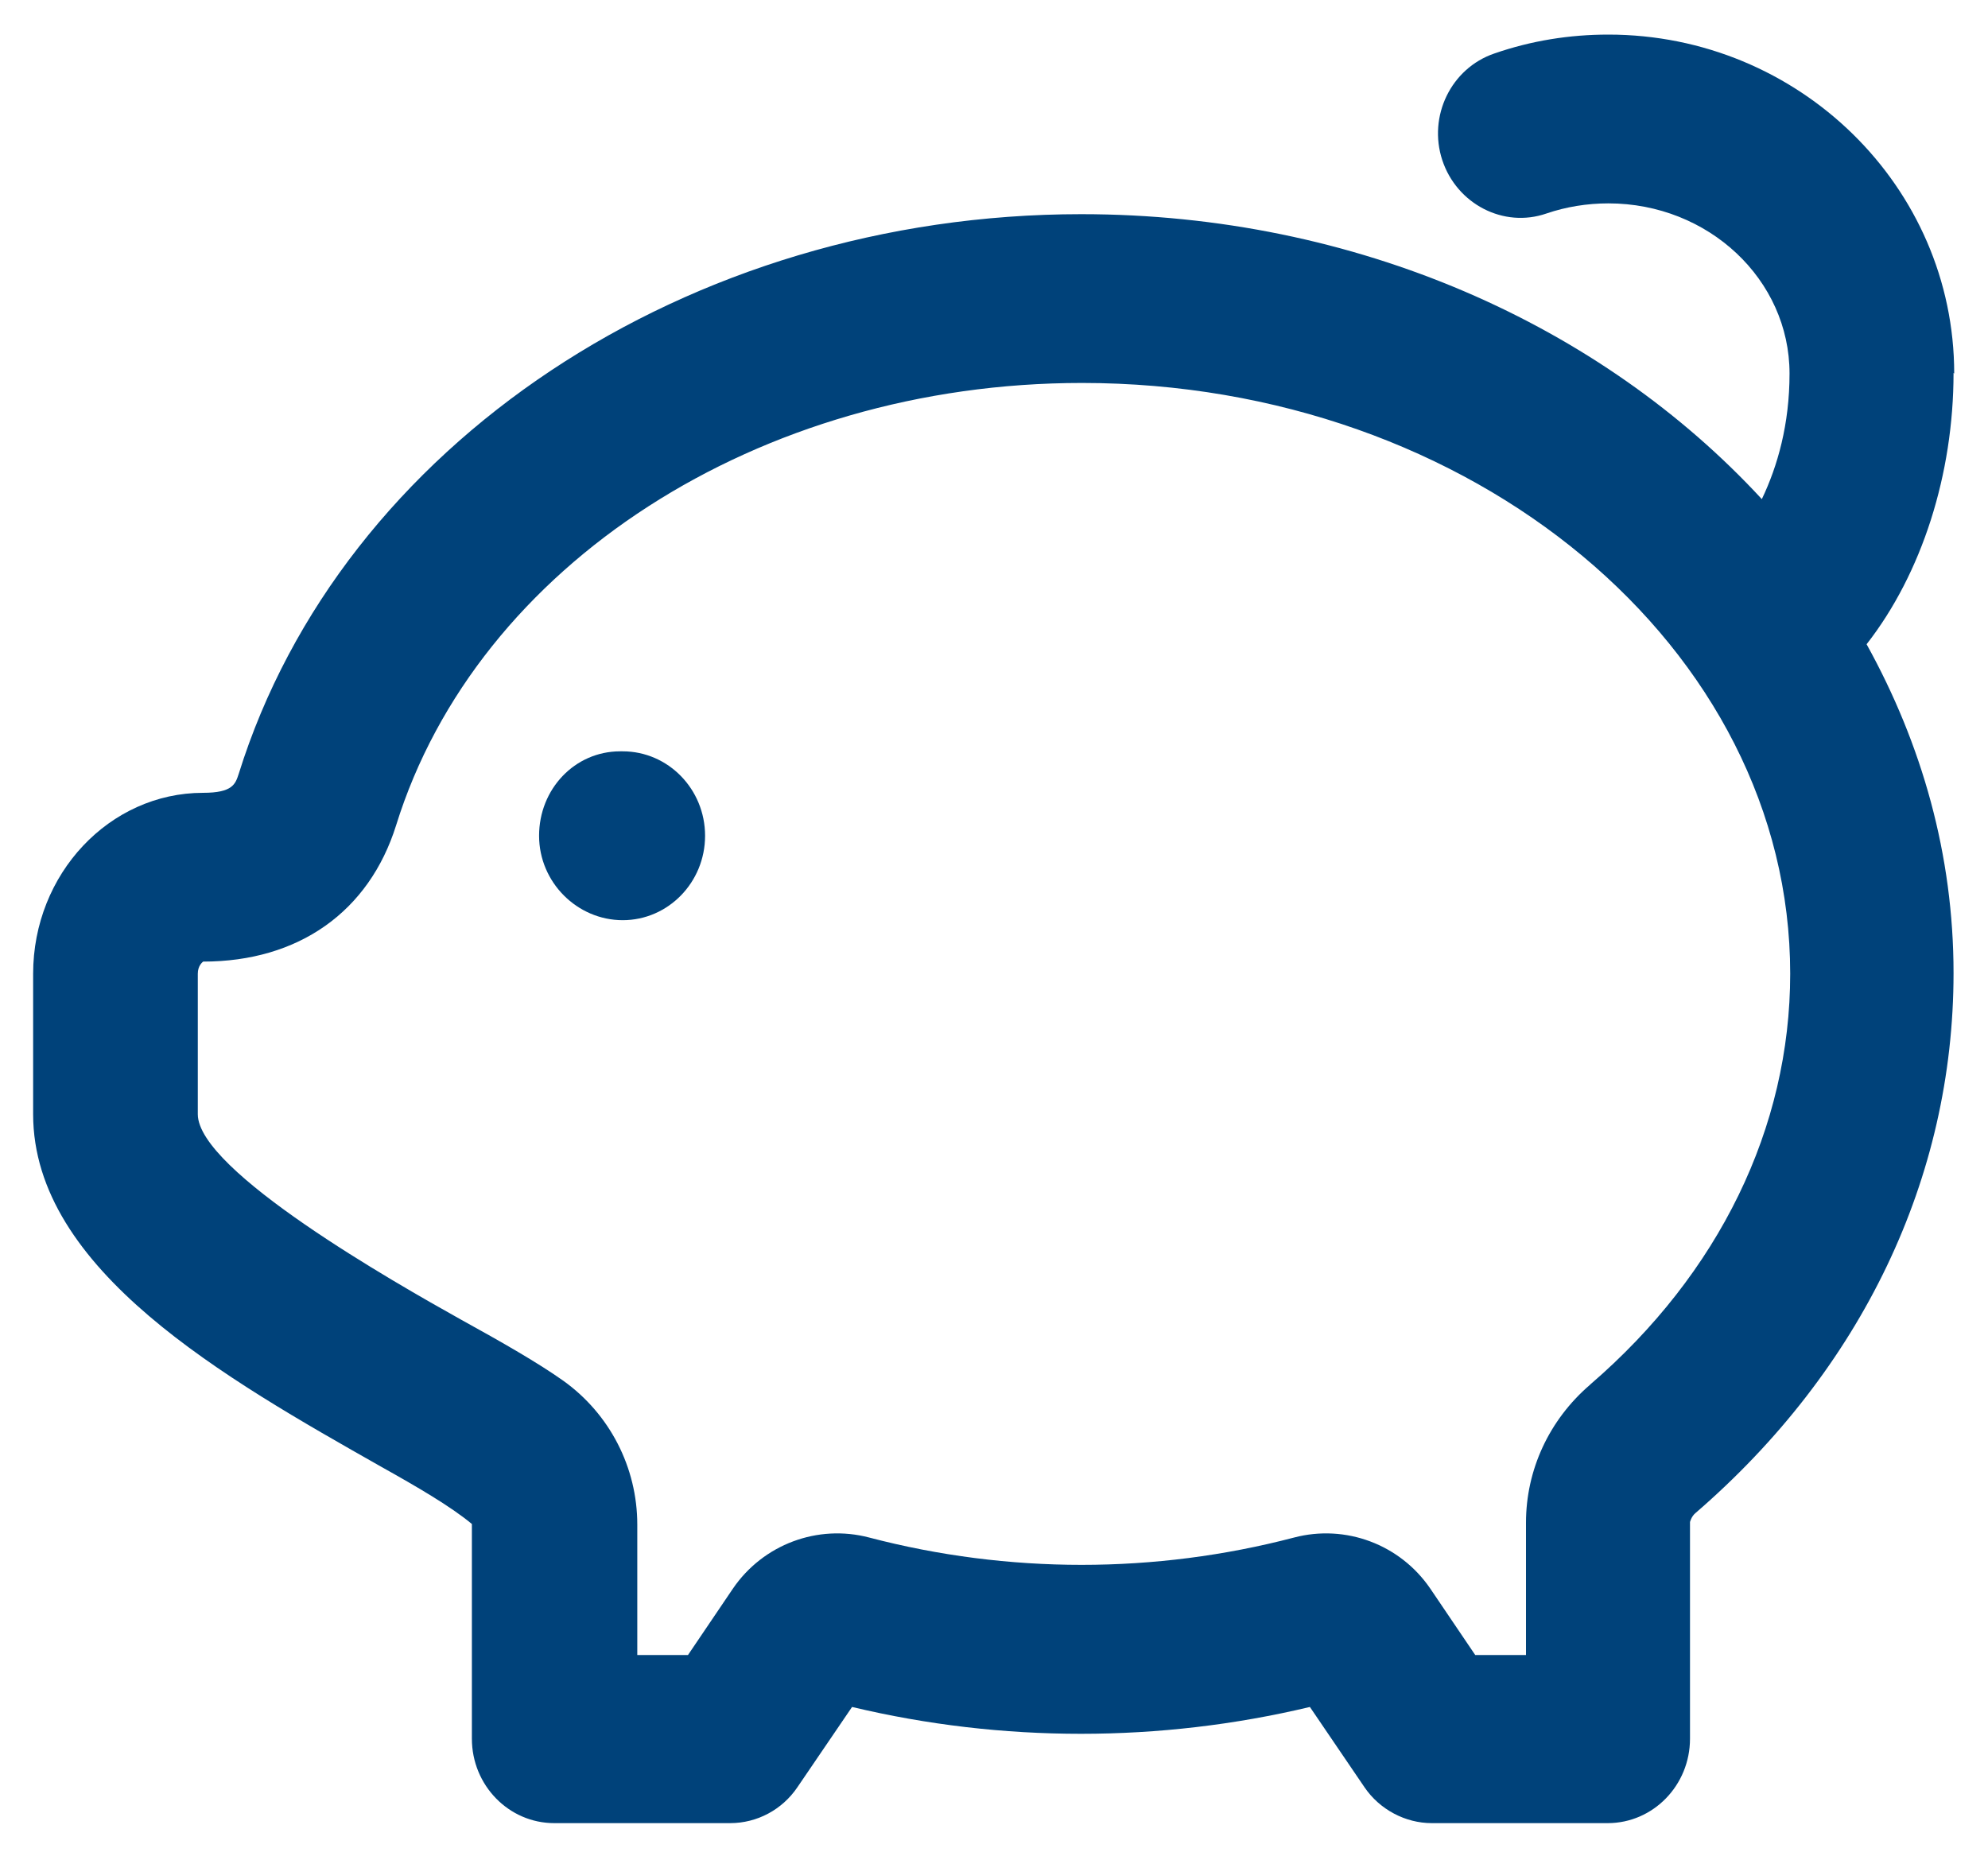
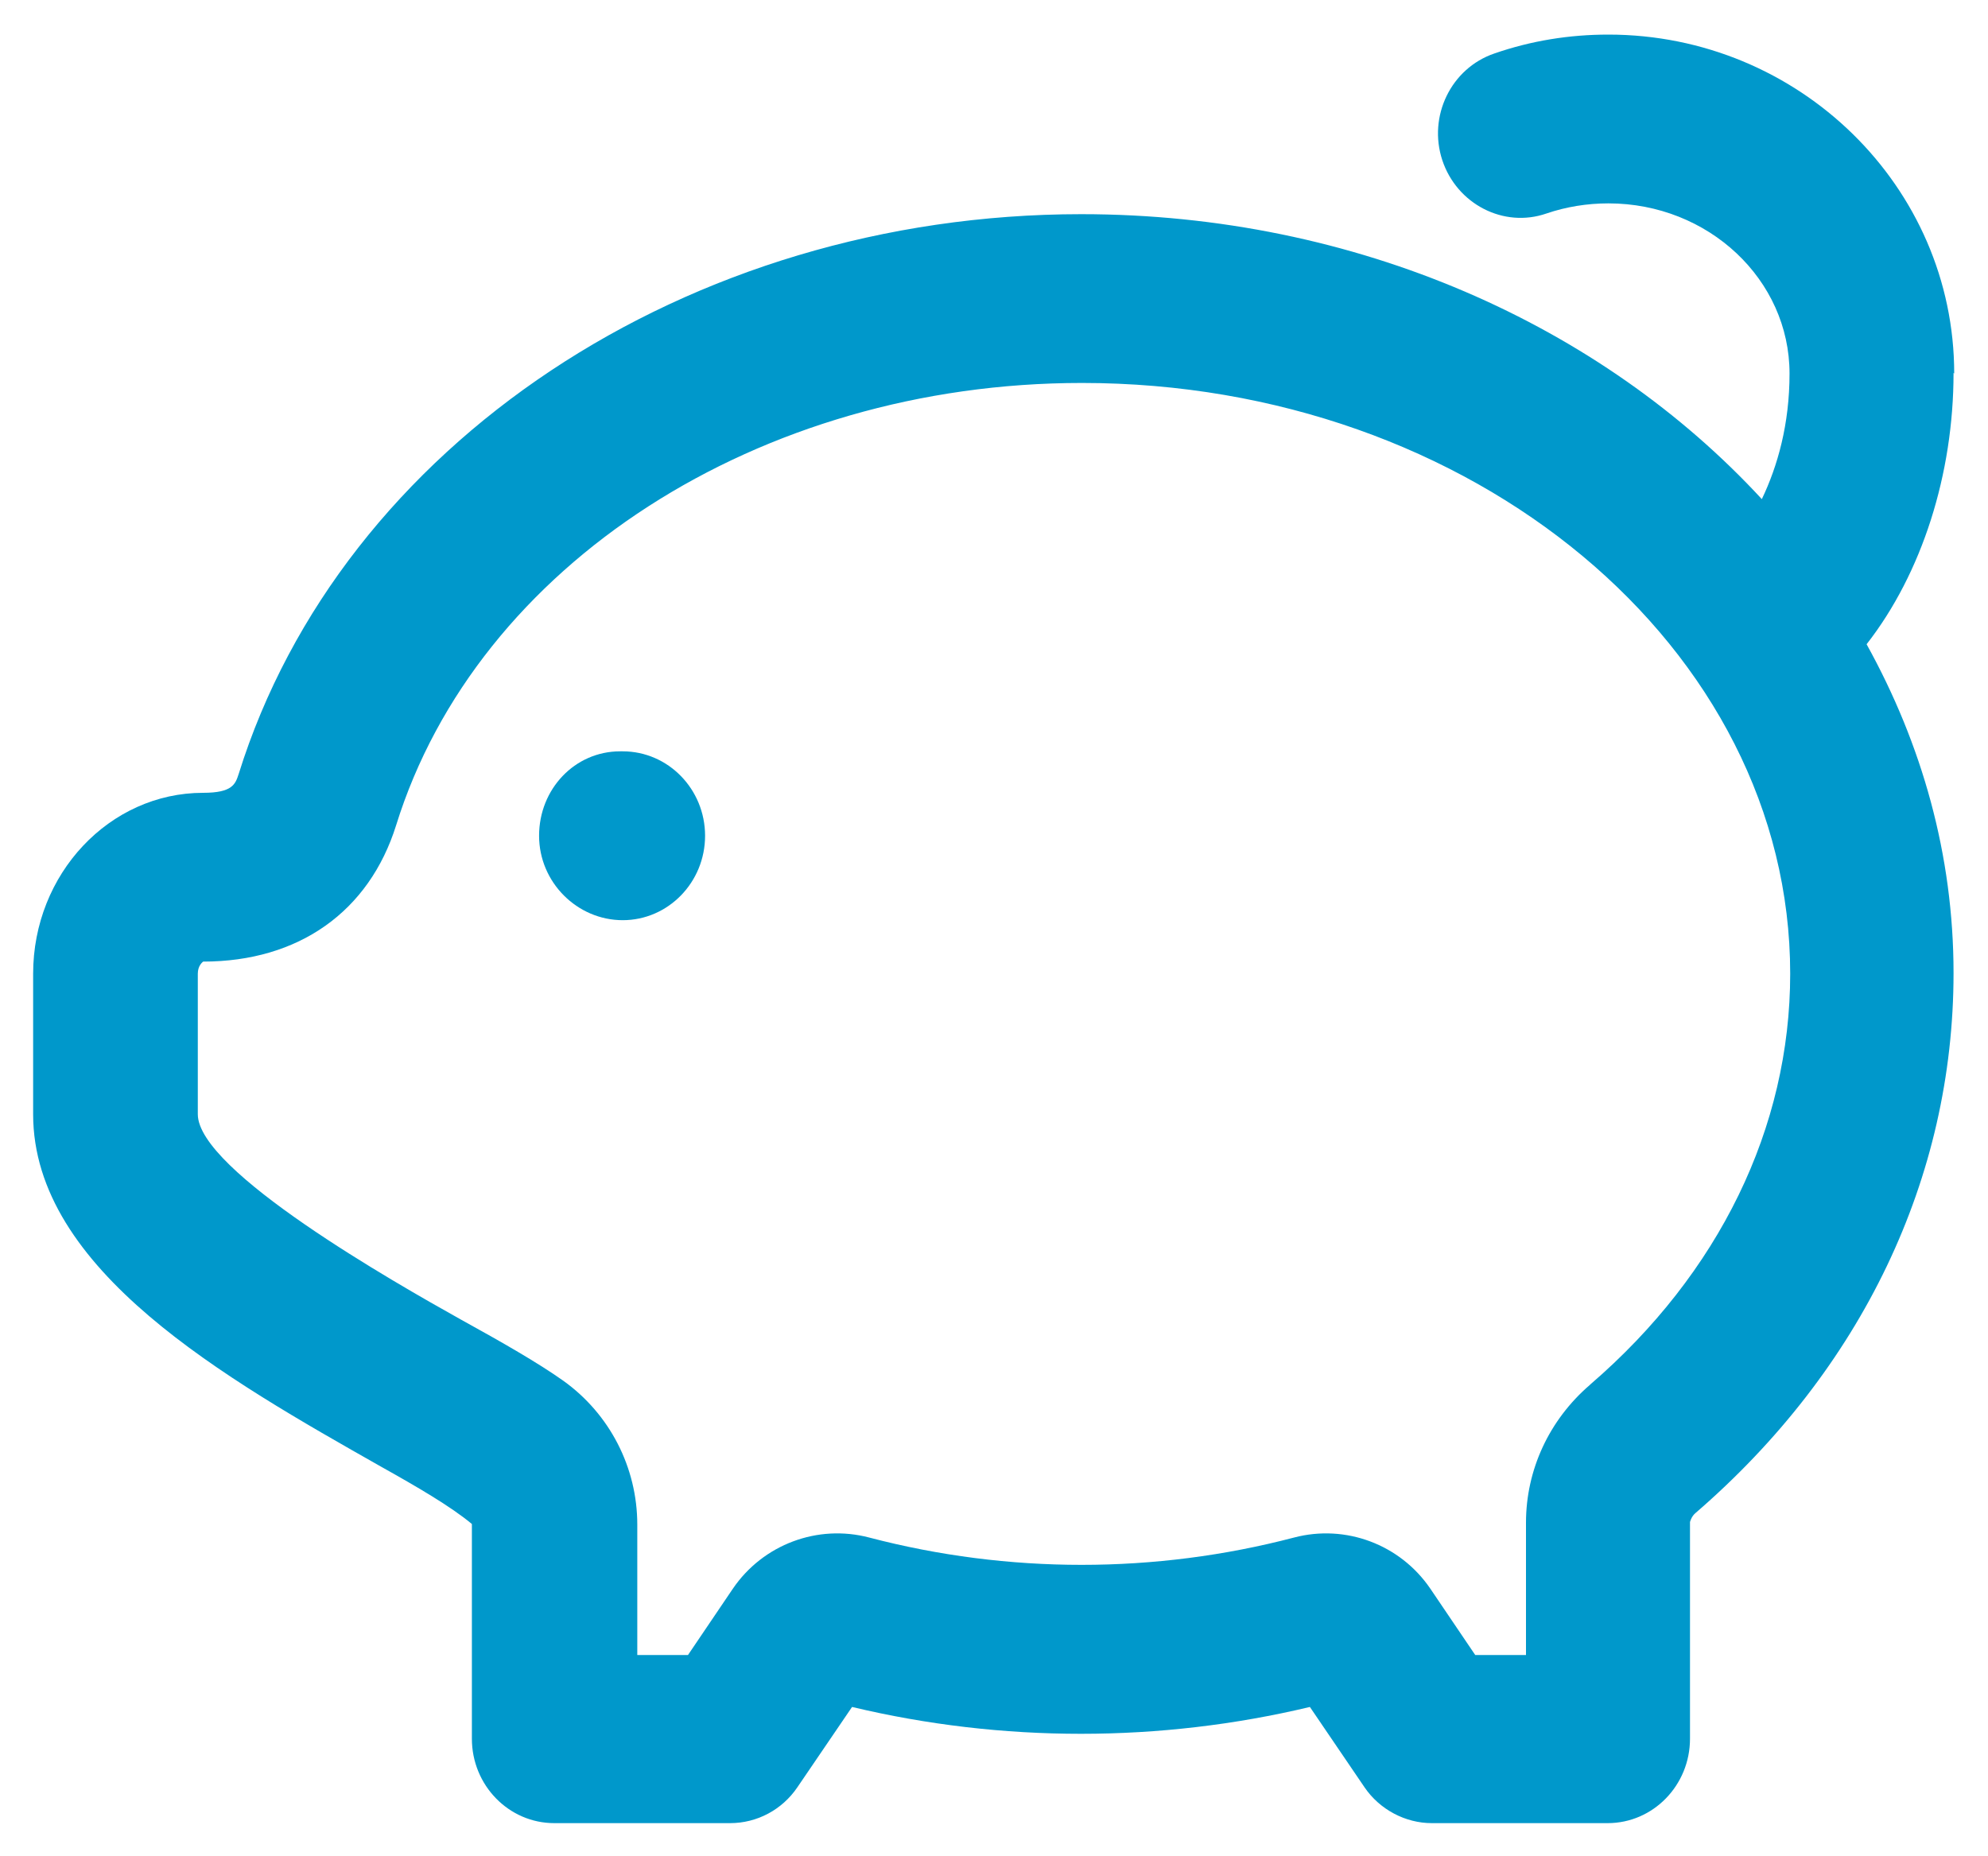
<svg xmlns="http://www.w3.org/2000/svg" width="30" height="28" viewBox="0 0 30 28" fill="none">
-   <path d="M29.49 5.637C29.49 2.814 27.144 0.522 24.271 0.522C23.684 0.522 23.108 0.614 22.551 0.807C21.895 1.031 21.547 1.755 21.765 2.417C21.984 3.079 22.69 3.446 23.336 3.222C23.634 3.12 23.953 3.069 24.271 3.069C25.782 3.069 27.005 4.22 27.005 5.637C27.005 6.401 26.826 7.033 26.587 7.532C24.171 4.913 20.473 3.232 16.317 3.232C10.382 3.232 5.153 6.707 3.602 11.679C3.552 11.831 3.512 11.964 3.065 11.964C1.653 11.964 0.5 13.187 0.5 14.694V16.814C0.5 19.167 3.413 20.808 5.749 22.132C6.296 22.438 6.803 22.733 7.121 22.998V26.238C7.121 26.941 7.678 27.512 8.364 27.512H11.018C11.426 27.512 11.804 27.308 12.032 26.972L12.858 25.759C15.124 26.299 17.5 26.299 19.767 25.759L20.592 26.972C20.821 27.308 21.209 27.512 21.606 27.512H24.261C24.947 27.512 25.503 26.941 25.503 26.238V22.968C25.503 22.968 25.523 22.886 25.583 22.835C28.098 20.665 29.48 17.771 29.48 14.684C29.48 12.901 29.003 11.23 28.168 9.722C29.003 8.653 29.48 7.155 29.48 5.627L29.49 5.637ZM23.992 20.899C23.376 21.429 23.028 22.183 23.028 22.978V24.975H22.262L21.586 23.976C21.129 23.304 20.304 22.998 19.529 23.202C17.431 23.752 15.214 23.752 13.116 23.202C12.341 22.998 11.515 23.304 11.058 23.976L10.382 24.975H9.617V23.008C9.617 22.142 9.199 21.337 8.503 20.838C8.115 20.563 7.579 20.257 6.952 19.911C5.968 19.361 2.985 17.669 2.985 16.814V14.694C2.985 14.572 3.055 14.521 3.065 14.511C4.507 14.511 5.57 13.757 5.978 12.453C7.201 8.52 11.456 5.779 16.327 5.779C22.223 5.779 27.015 9.773 27.015 14.694C27.015 17.017 25.941 19.218 24.002 20.889L23.992 20.899Z" fill="#00427A" />
-   <path d="M9.397 13.886C8.711 13.886 8.135 13.315 8.135 12.612C8.135 11.909 8.672 11.338 9.358 11.338H9.397C10.083 11.338 10.64 11.909 10.64 12.612C10.64 13.315 10.083 13.886 9.397 13.886Z" fill="#00427A" />
+   <path d="M29.49 5.637C29.49 2.814 27.144 0.522 24.271 0.522C23.684 0.522 23.108 0.614 22.551 0.807C21.895 1.031 21.547 1.755 21.765 2.417C21.984 3.079 22.69 3.446 23.336 3.222C23.634 3.12 23.953 3.069 24.271 3.069C25.782 3.069 27.005 4.22 27.005 5.637C27.005 6.401 26.826 7.033 26.587 7.532C24.171 4.913 20.473 3.232 16.317 3.232C10.382 3.232 5.153 6.707 3.602 11.679C3.552 11.831 3.512 11.964 3.065 11.964C1.653 11.964 0.5 13.187 0.5 14.694V16.814C0.5 19.167 3.413 20.808 5.749 22.132C6.296 22.438 6.803 22.733 7.121 22.998V26.238C7.121 26.941 7.678 27.512 8.364 27.512H11.018C11.426 27.512 11.804 27.308 12.032 26.972L12.858 25.759C15.124 26.299 17.5 26.299 19.767 25.759L20.592 26.972C20.821 27.308 21.209 27.512 21.606 27.512H24.261C24.947 27.512 25.503 26.941 25.503 26.238V22.968C25.503 22.968 25.523 22.886 25.583 22.835C28.098 20.665 29.48 17.771 29.48 14.684C29.48 12.901 29.003 11.23 28.168 9.722C29.003 8.653 29.48 7.155 29.48 5.627L29.49 5.637ZM23.992 20.899C23.376 21.429 23.028 22.183 23.028 22.978V24.975H22.262L21.586 23.976C21.129 23.304 20.304 22.998 19.529 23.202C17.431 23.752 15.214 23.752 13.116 23.202C12.341 22.998 11.515 23.304 11.058 23.976L10.382 24.975H9.617V23.008C9.617 22.142 9.199 21.337 8.503 20.838C8.115 20.563 7.579 20.257 6.952 19.911C5.968 19.361 2.985 17.669 2.985 16.814V14.694C2.985 14.572 3.055 14.521 3.065 14.511C4.507 14.511 5.57 13.757 5.978 12.453C7.201 8.52 11.456 5.779 16.327 5.779C22.223 5.779 27.015 9.773 27.015 14.694C27.015 17.017 25.941 19.218 24.002 20.889L23.992 20.899Z" fill="#0098CB" />
+   <path d="M9.397 13.886C8.711 13.886 8.135 13.315 8.135 12.612C8.135 11.909 8.672 11.338 9.358 11.338H9.397C10.083 11.338 10.64 11.909 10.64 12.612C10.64 13.315 10.083 13.886 9.397 13.886Z" fill="#0098CB" />
</svg>
